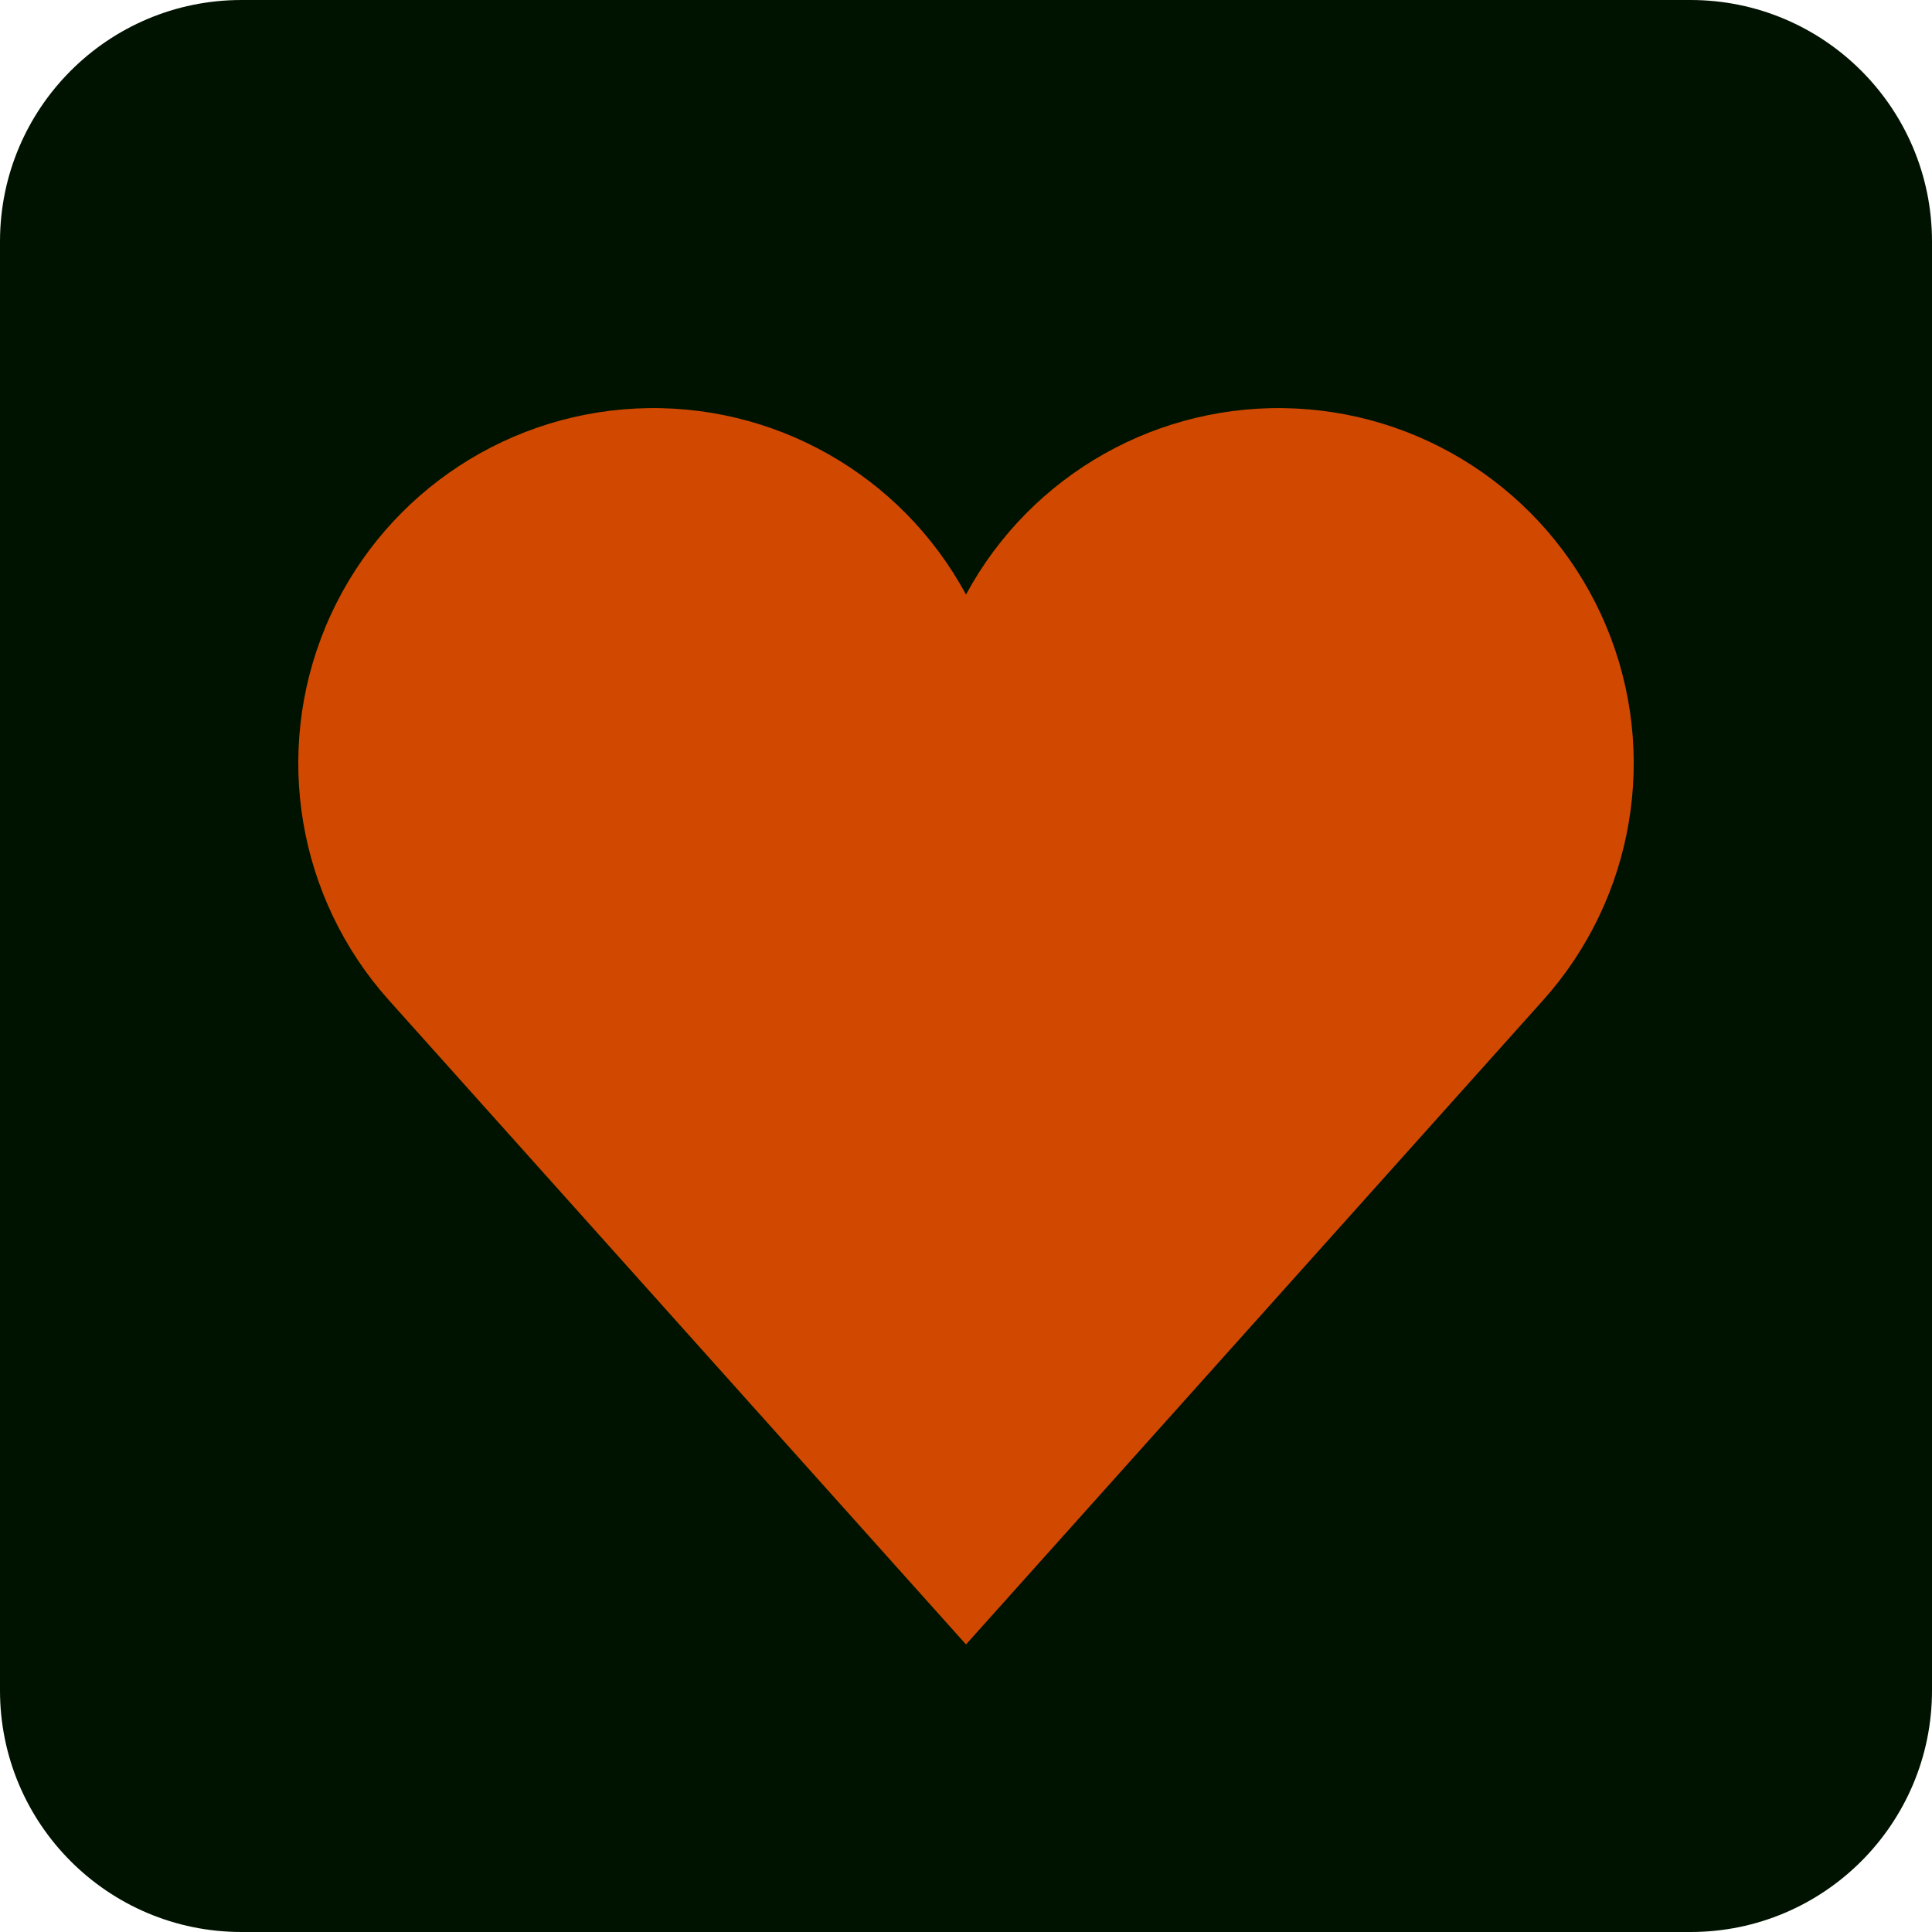
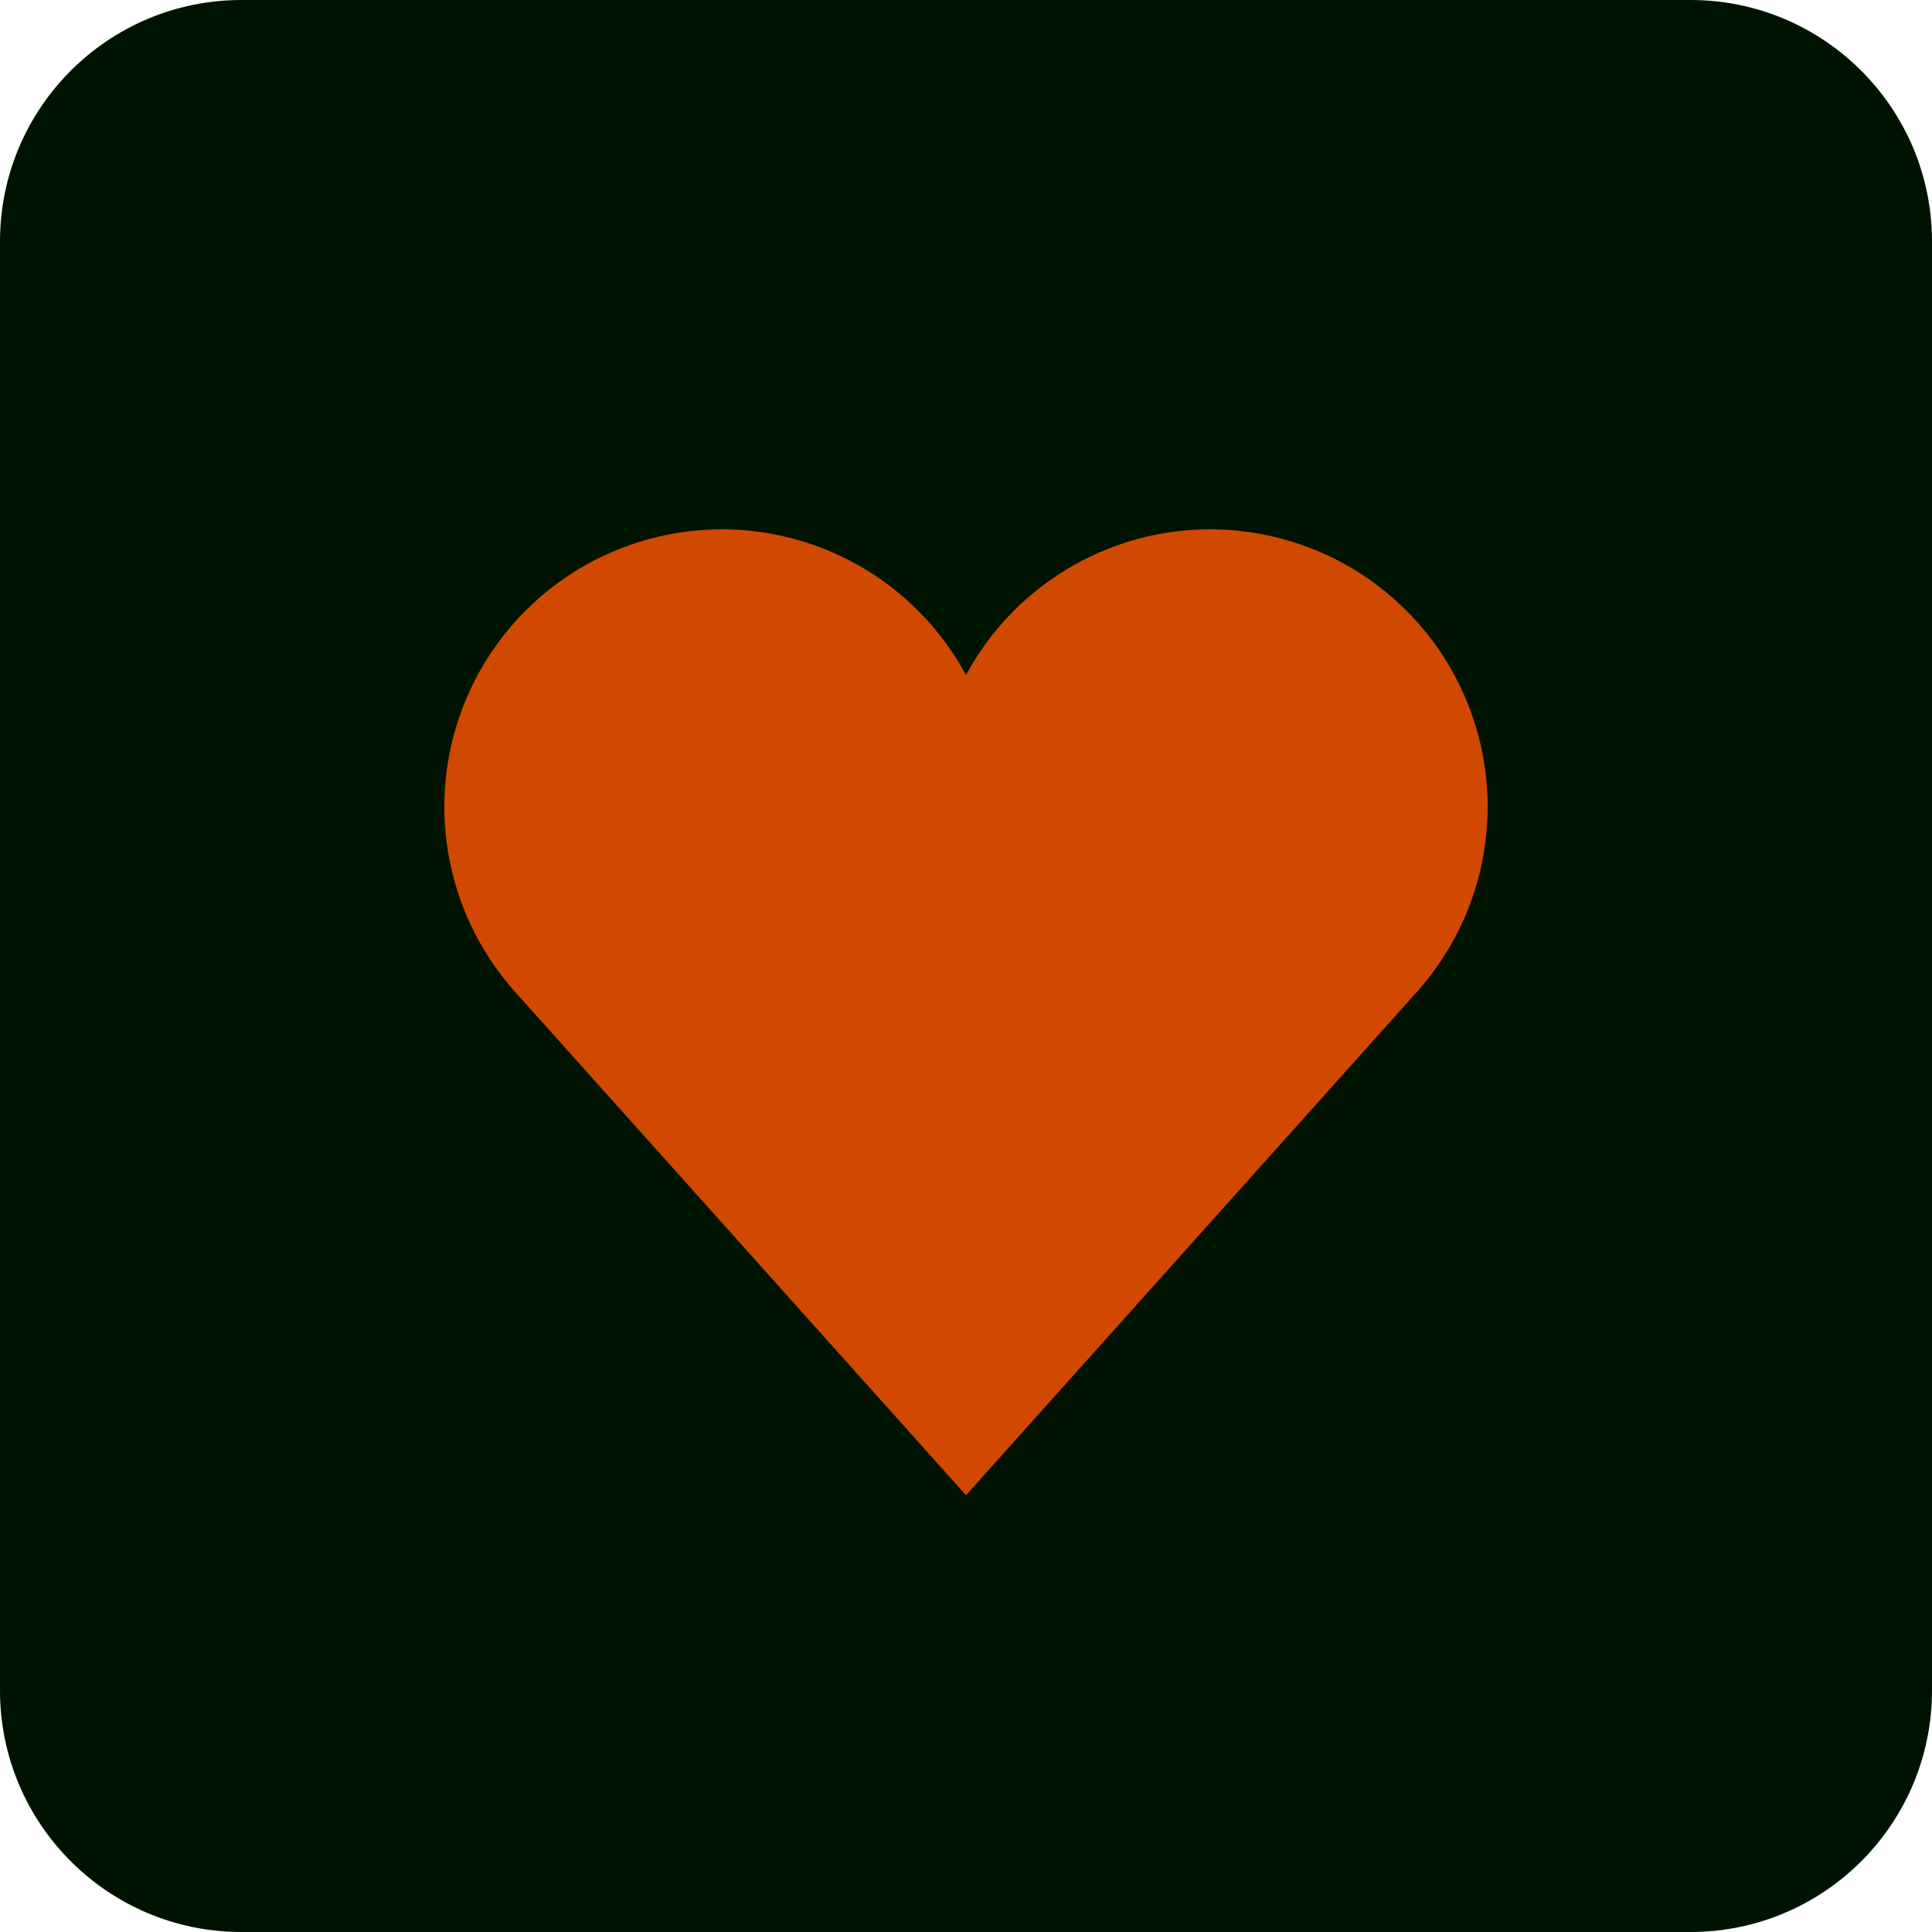
<svg xmlns="http://www.w3.org/2000/svg" viewBox="0 0 32 32">
  <rect width="32" height="32" rx="4.00" fill="#001300" />
-   <path fill="#D14900" d="M 0 2.481 L 1.625 0.667 A 1 1 0 1 0 0 -0.475 A 1 1 0 1 0 -1.625 0.667 Z" transform="translate(16 12.6426) scale(5.88255 5.88255)" />
+   <path fill="#D14900" d="M 0 2.481 L 1.625 0.667 A 1 1 0 1 0 0 -0.475 A 1 1 0 1 0 -1.625 0.667 Z" transform="translate(16 13.3637) scale(4.59574 4.59574)" />
</svg>
